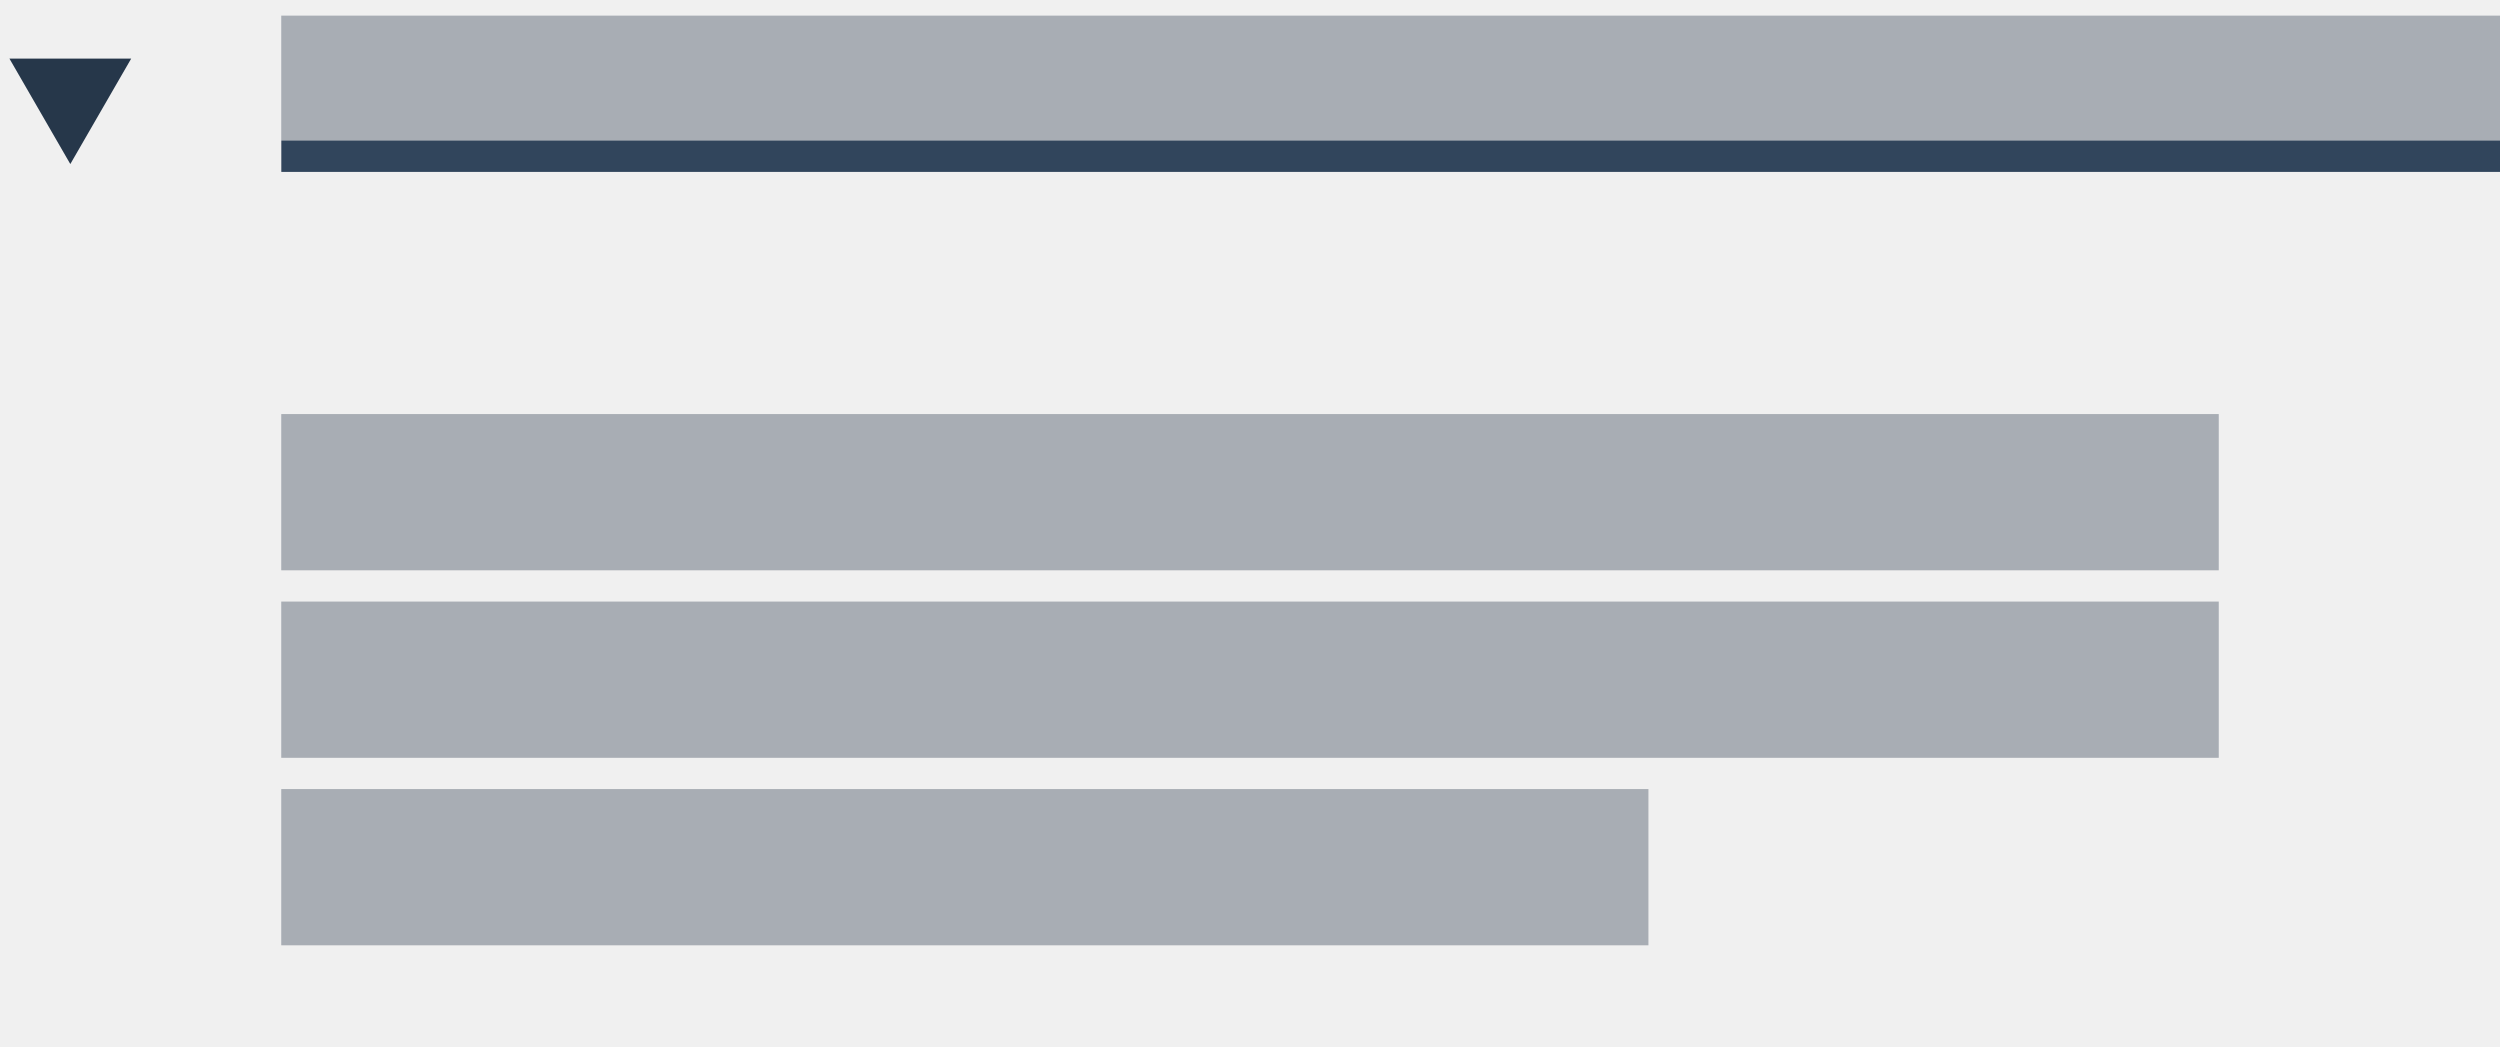
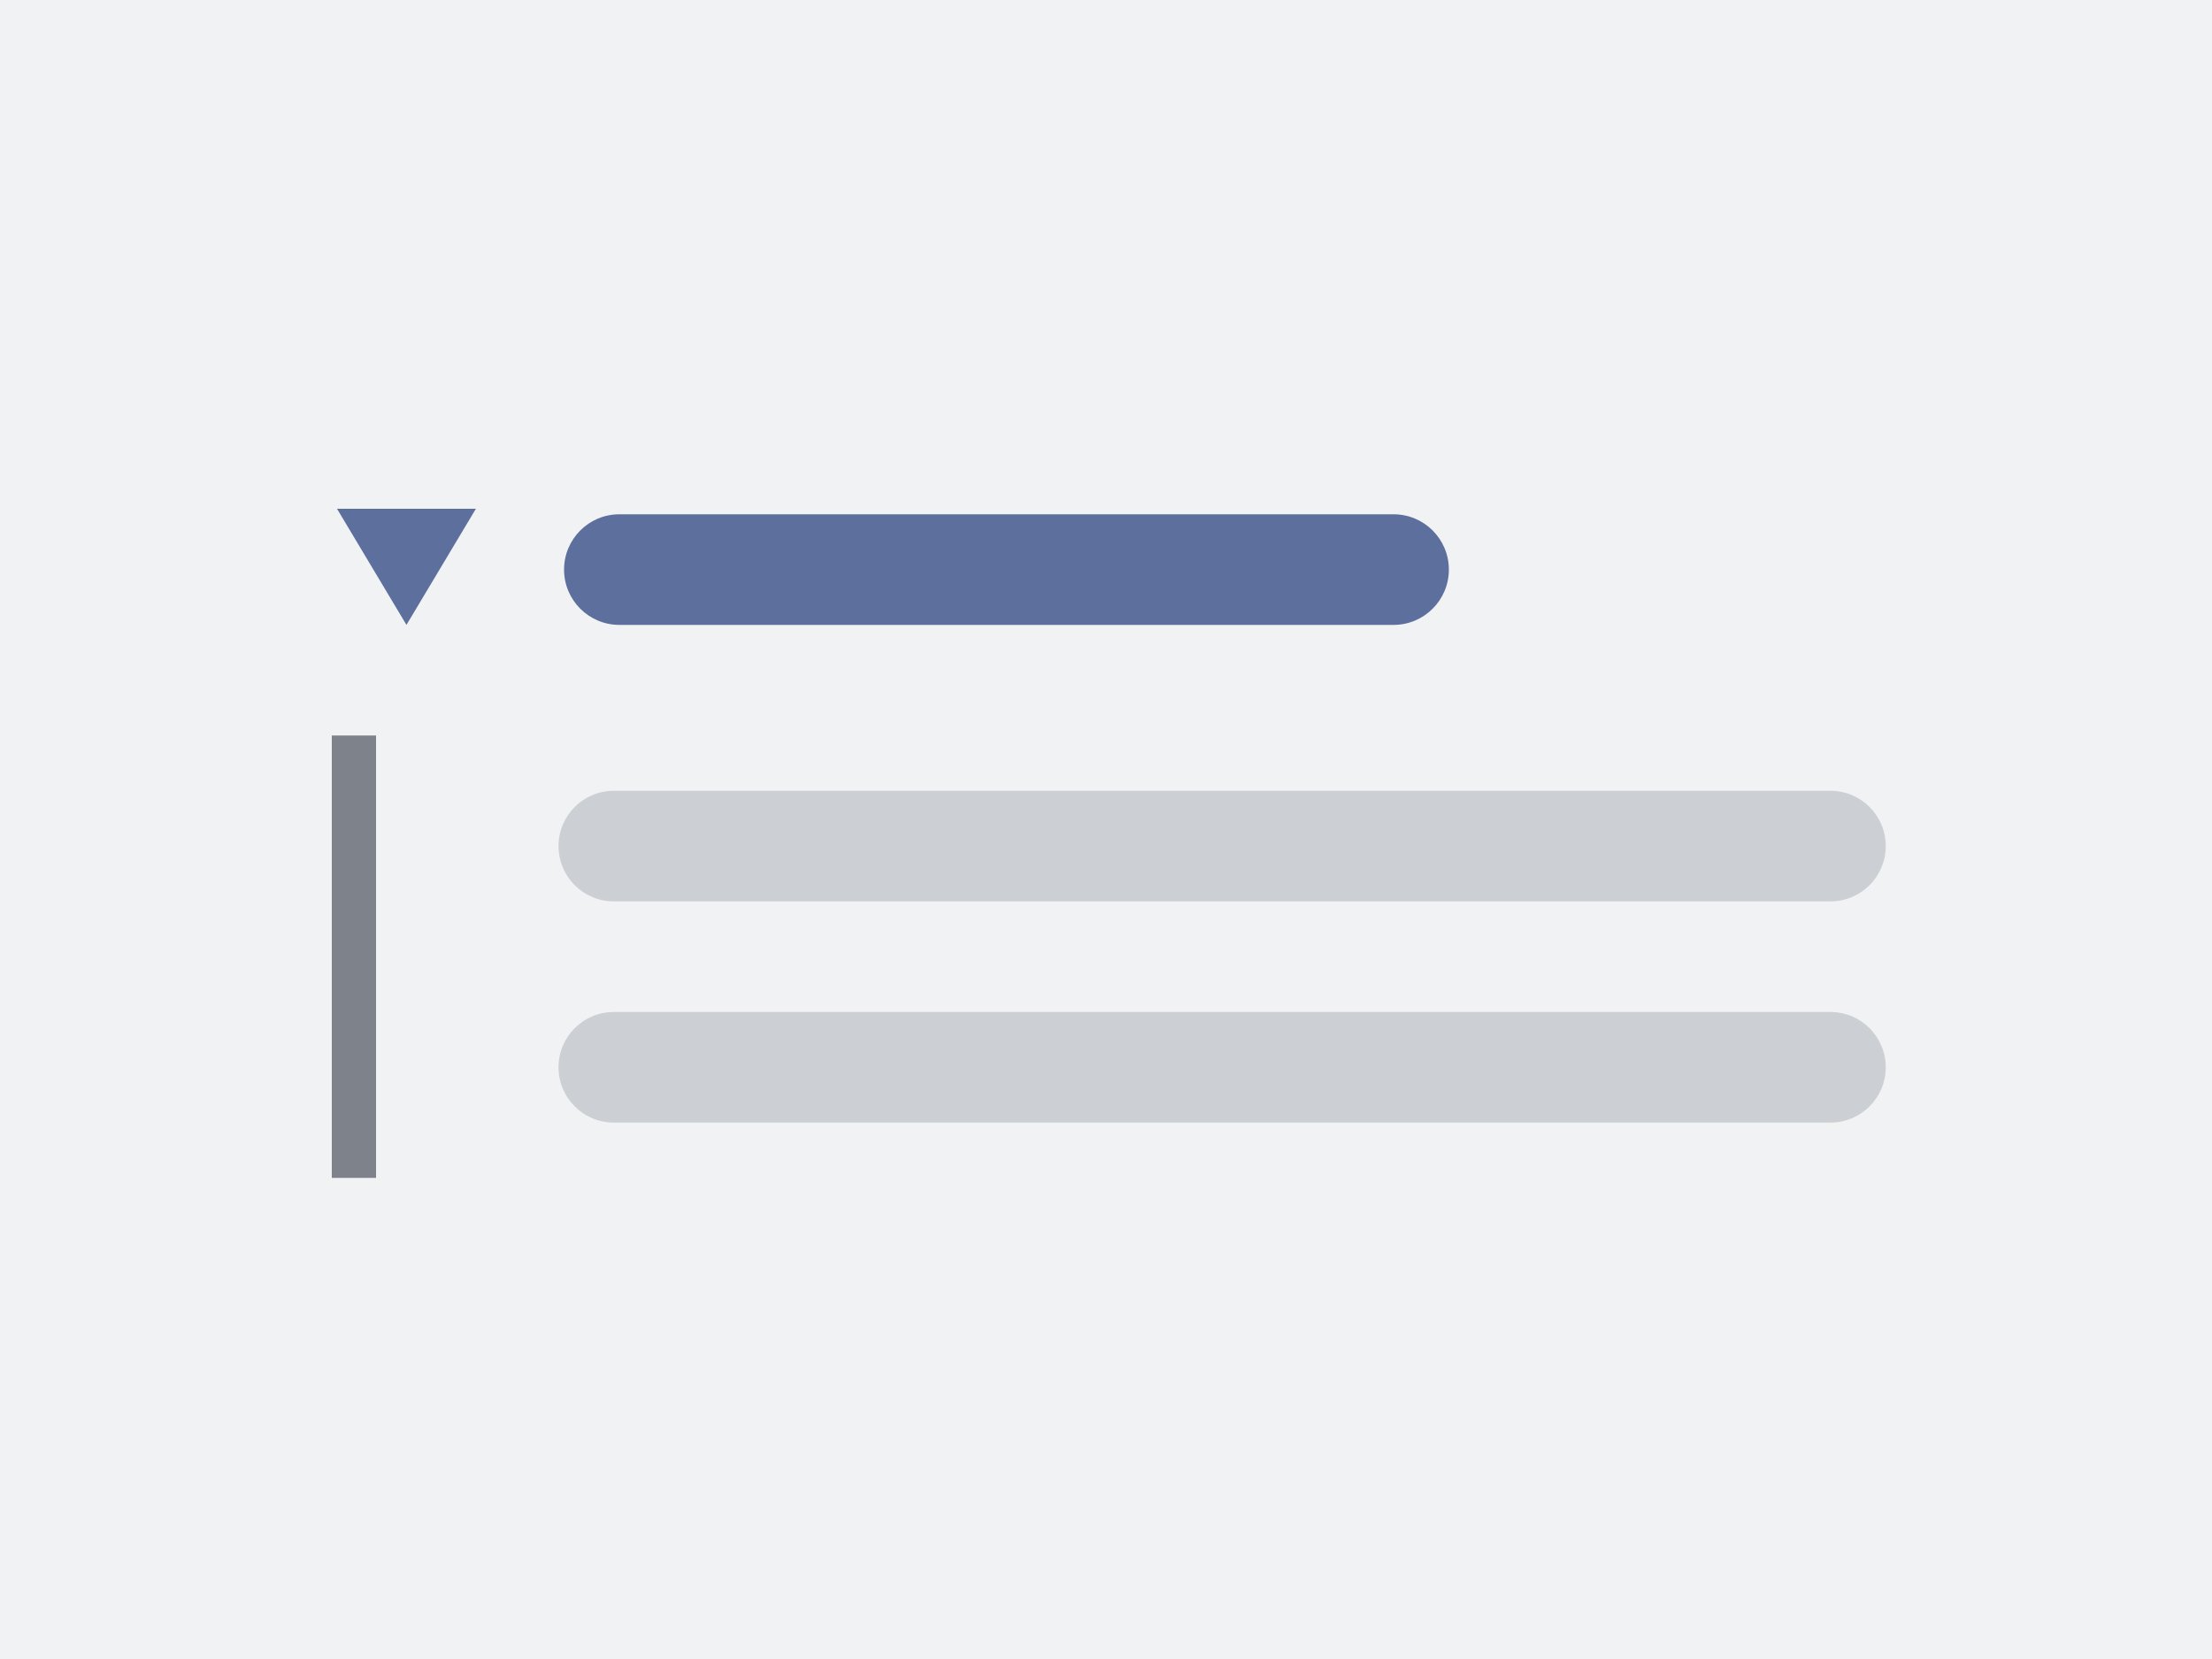
- <svg xmlns="http://www.w3.org/2000/svg" width="320" height="134" viewBox="0 0 320 134" fill="none">
-   <g clip-path="url(#clip0_3357_9546)">
-     <path d="M9 21L1.206 7.5L16.794 7.5L9 21Z" fill="#26374A" />
-   </g>
-   <rect x="36" y="2" width="284" height="20" fill="#A8ADB4" />
-   <mask id="path-3-inside-1_3357_9546" fill="white">
-     <path d="M36 2H320V22H36V2Z" />
-   </mask>
-   <path d="M320 18H36V26H320V18Z" fill="#31455C" mask="url(#path-3-inside-1_3357_9546)" />
-   <rect x="36" y="53" width="248" height="20" fill="#A8ADB4" />
-   <rect x="36" y="77" width="248" height="20" fill="#A8ADB4" />
-   <rect x="36" y="101" width="175" height="20" fill="#A8ADB4" />
-   <defs>
-     <clipPath id="clip0_3357_9546">
-       <rect width="18" height="24" fill="white" />
-     </clipPath>
-   </defs>
+ <svg xmlns="http://www.w3.org/2000/svg" width="400" height="300" viewBox="0 0 400 300" fill="none">
+   <rect width="400" height="300" fill="#F1F2F3" />
+   <path d="M73.5 113L60.943 92L86.057 92L73.5 113Z" fill="#2B4380" fill-opacity="0.75" />
+   <rect x="101" y="143" width="240" height="20" rx="10" fill="#A8ADB4" fill-opacity="0.5" />
+   <rect x="101" y="183" width="240" height="20" rx="10" fill="#A8ADB4" fill-opacity="0.5" />
+   <rect width="8" height="80" transform="translate(60 133)" fill="#7D828B" />
+   <rect x="102" y="93" width="160" height="20" rx="10" fill="#2B4380" fill-opacity="0.75" />
</svg>
